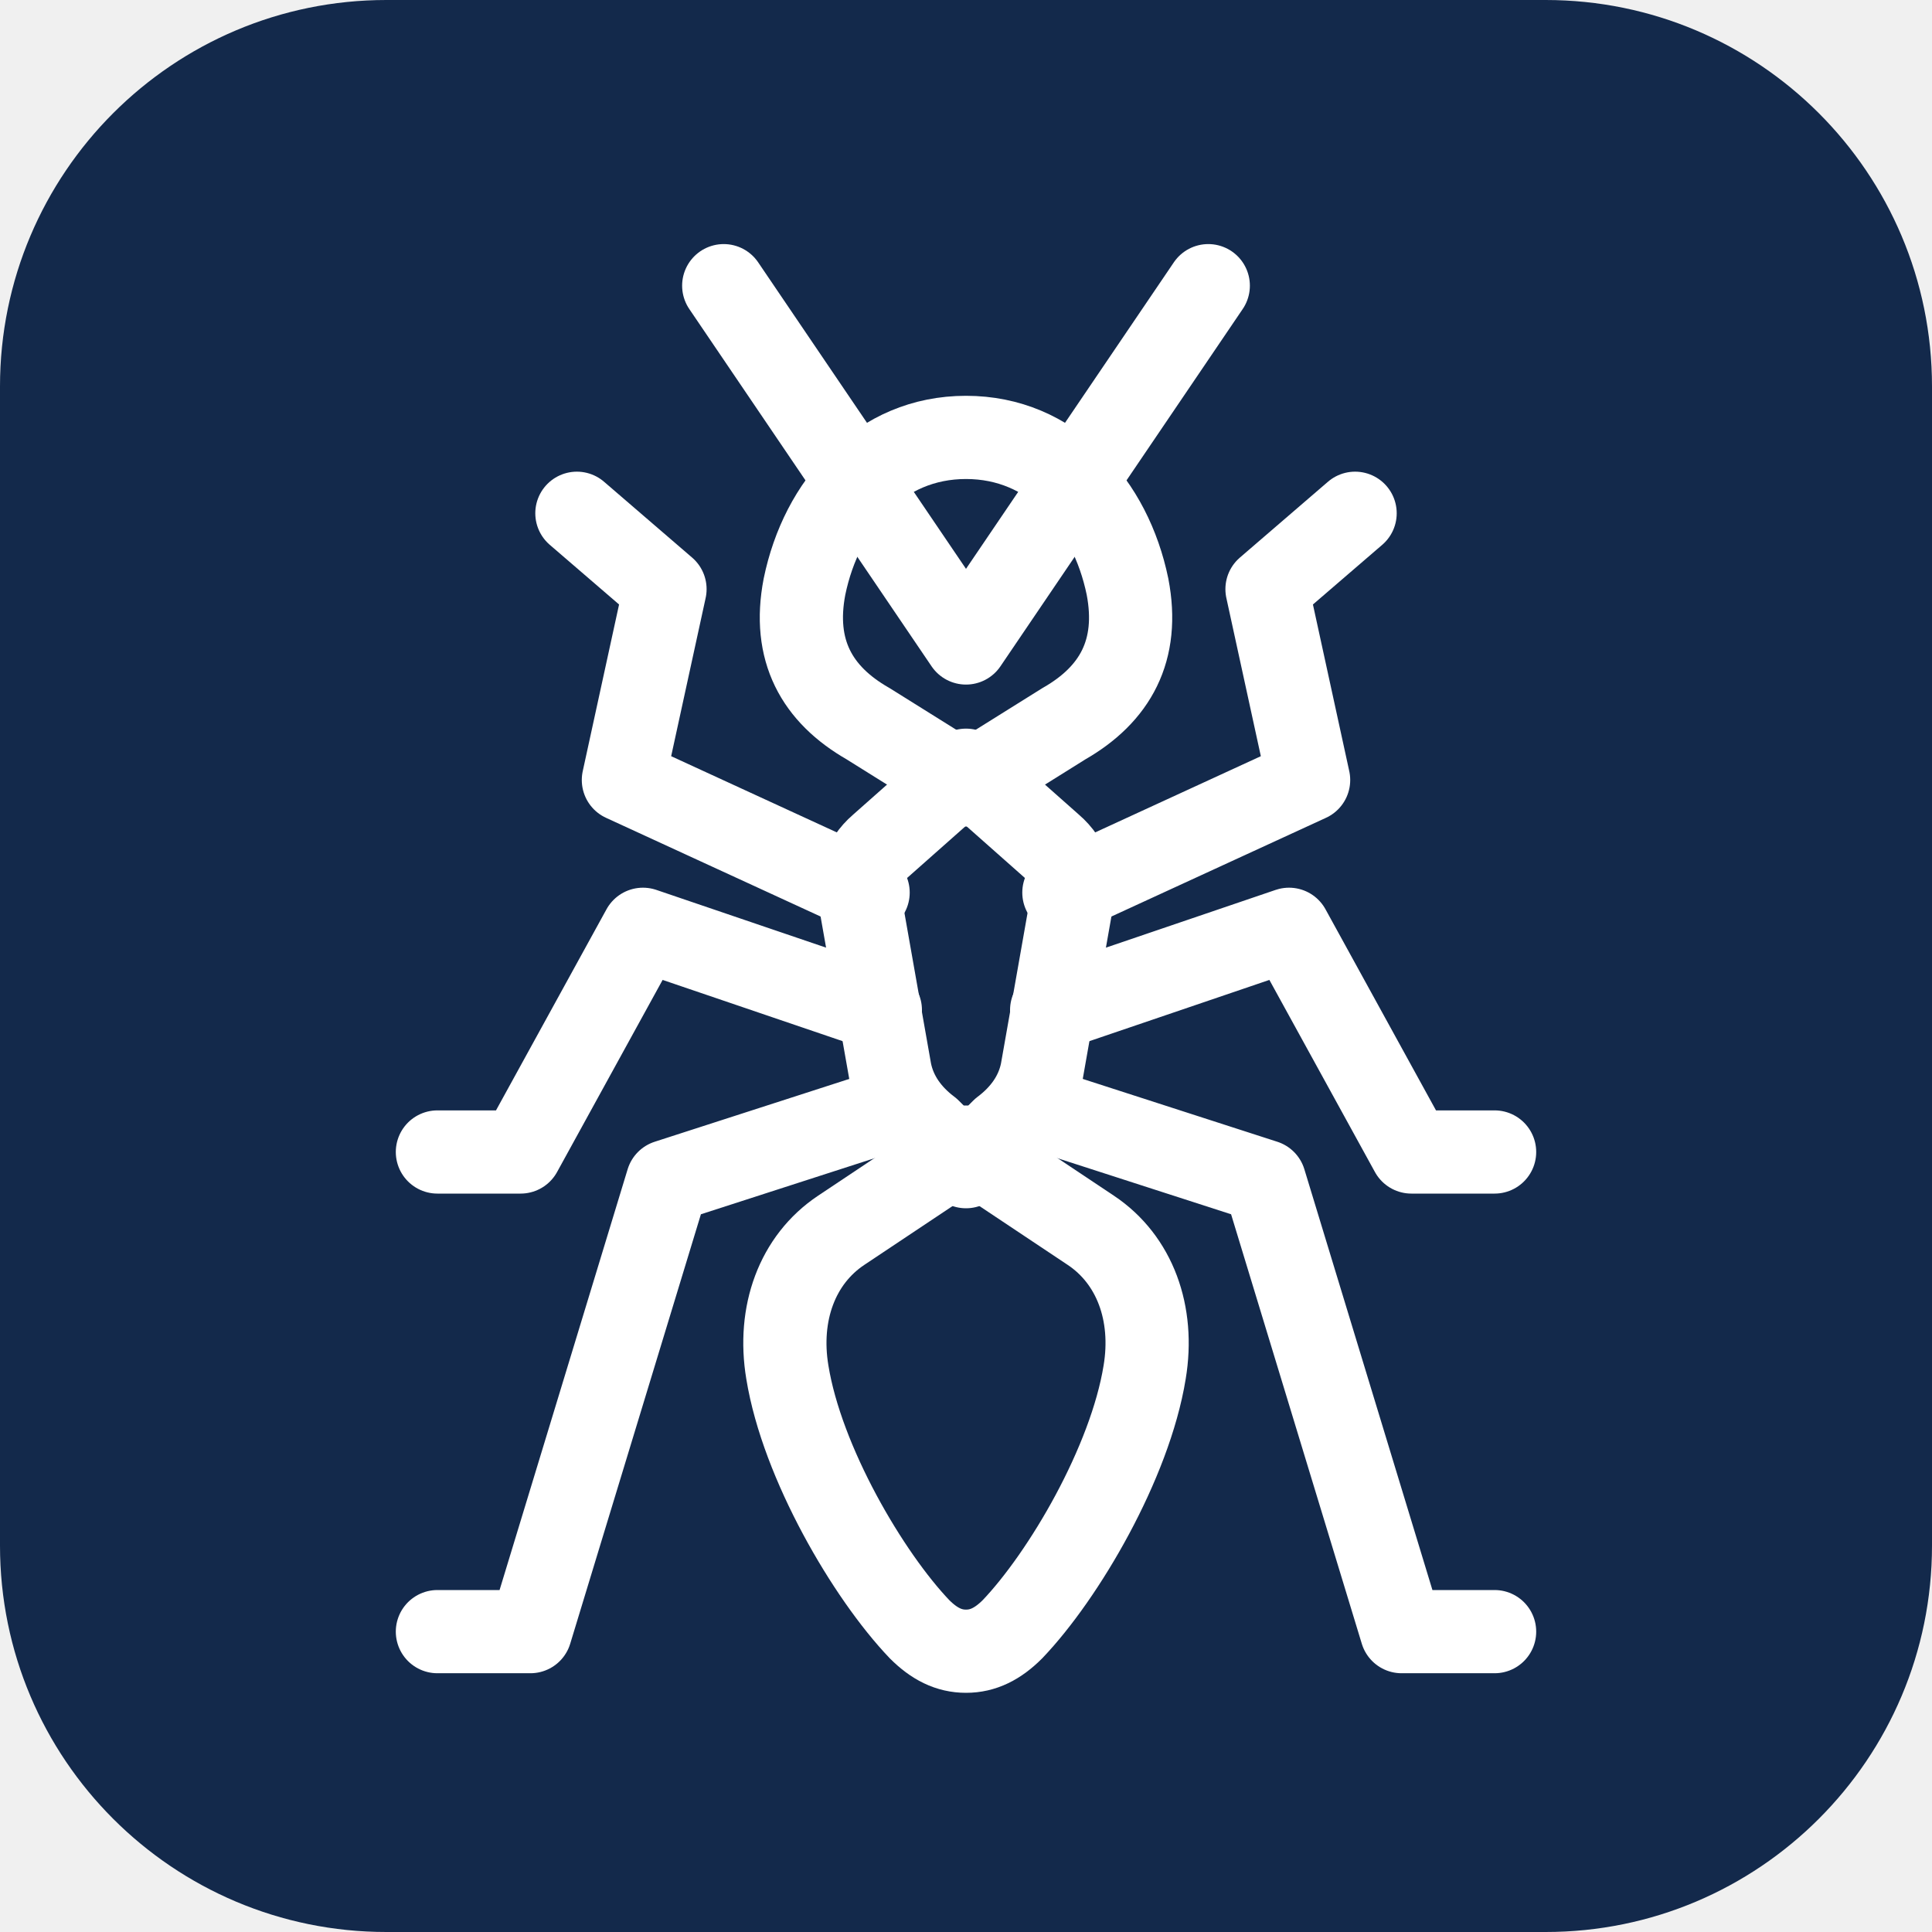
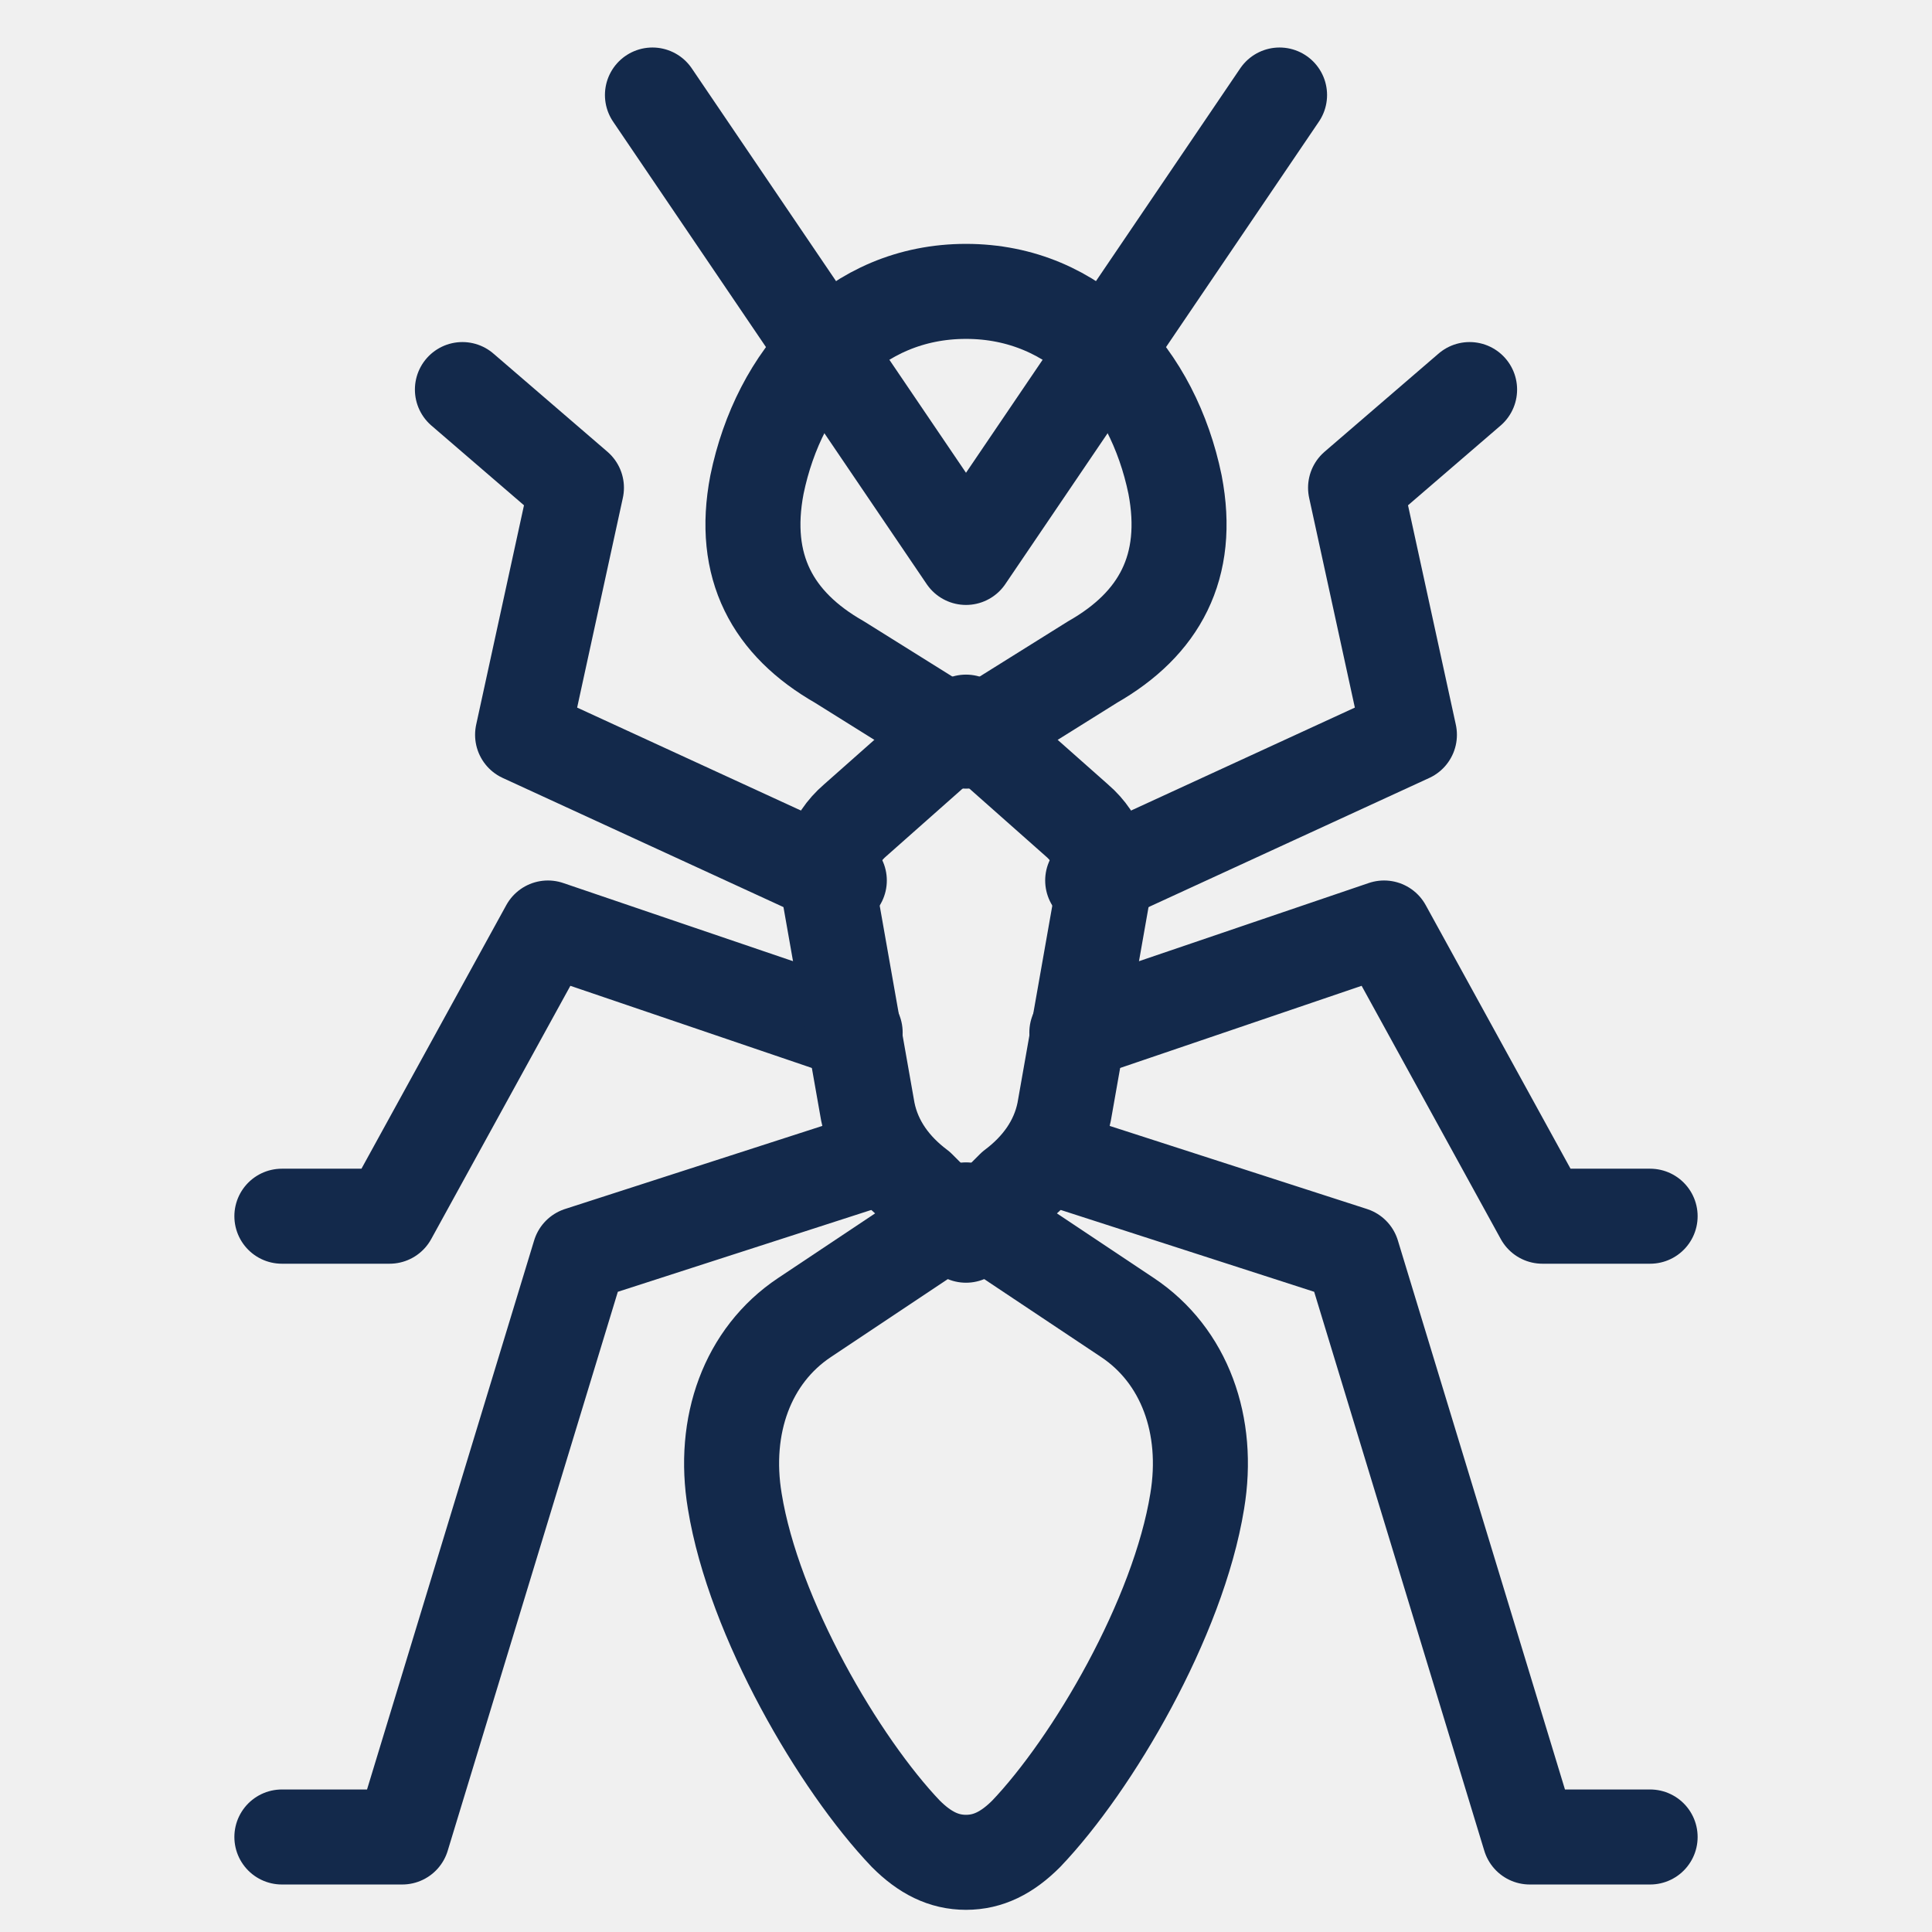
- <svg xmlns="http://www.w3.org/2000/svg" viewBox="-8.737 151.263 789.474 789.474" width="32" height="32">
-   <rect x="-8.737" y="151.263" width="789.474" height="789.474" rx="157.895" fill="#13294B" />
-   <g fill="none" stroke="#FFFFFF" stroke-width="34" stroke-linecap="round" stroke-linejoin="round">
+ <svg xmlns="http://www.w3.org/2000/svg" viewBox="140 238 492 610" width="32" height="32">
+   <style>path{stroke:#13294B}@media (prefers-color-scheme:dark){path{stroke:#FFFFFF}}</style>
+   <g fill="none" stroke="#13294B" stroke-width="30" stroke-linecap="round" stroke-linejoin="round">
    <path d="M346,516 L246,470 L263,392 L227,361 M426,516 L526,470 L509,392 L545,361 M351,564 L254,531 L204,622 L170,622 M421,564 L518,531 L568,622 L602,622 M360,603 L264,634 L208,818 L170,818 M412,603 L508,634 L564,818 L602,818" />
    <path d="M287,268 L386,414 L485,268" />
    <path d="M386,330 C421,330 445,357 452,391 C457,417 447,435 426,447 L386,472 L346,447 C325,435 315,417 320,391 C327,357 351,330 386,330 Z" />
    <path d="M386,466 L421,497 C428,503 431,512 429,521 L417,589 C415,599 409,607 401,613 L386,628 L371,613 C363,607 357,599 355,589 L343,521 C341,512 344,503 351,497 Z" />
    <path d="M386,620 L437,654 C455,666 463,688 459,712 C453,749 426,795 405,817 C399,823 393,826 386,826 C379,826 373,823 367,817 C346,795 319,749 313,712 C309,688 317,666 335,654 Z" />
  </g>
</svg>
